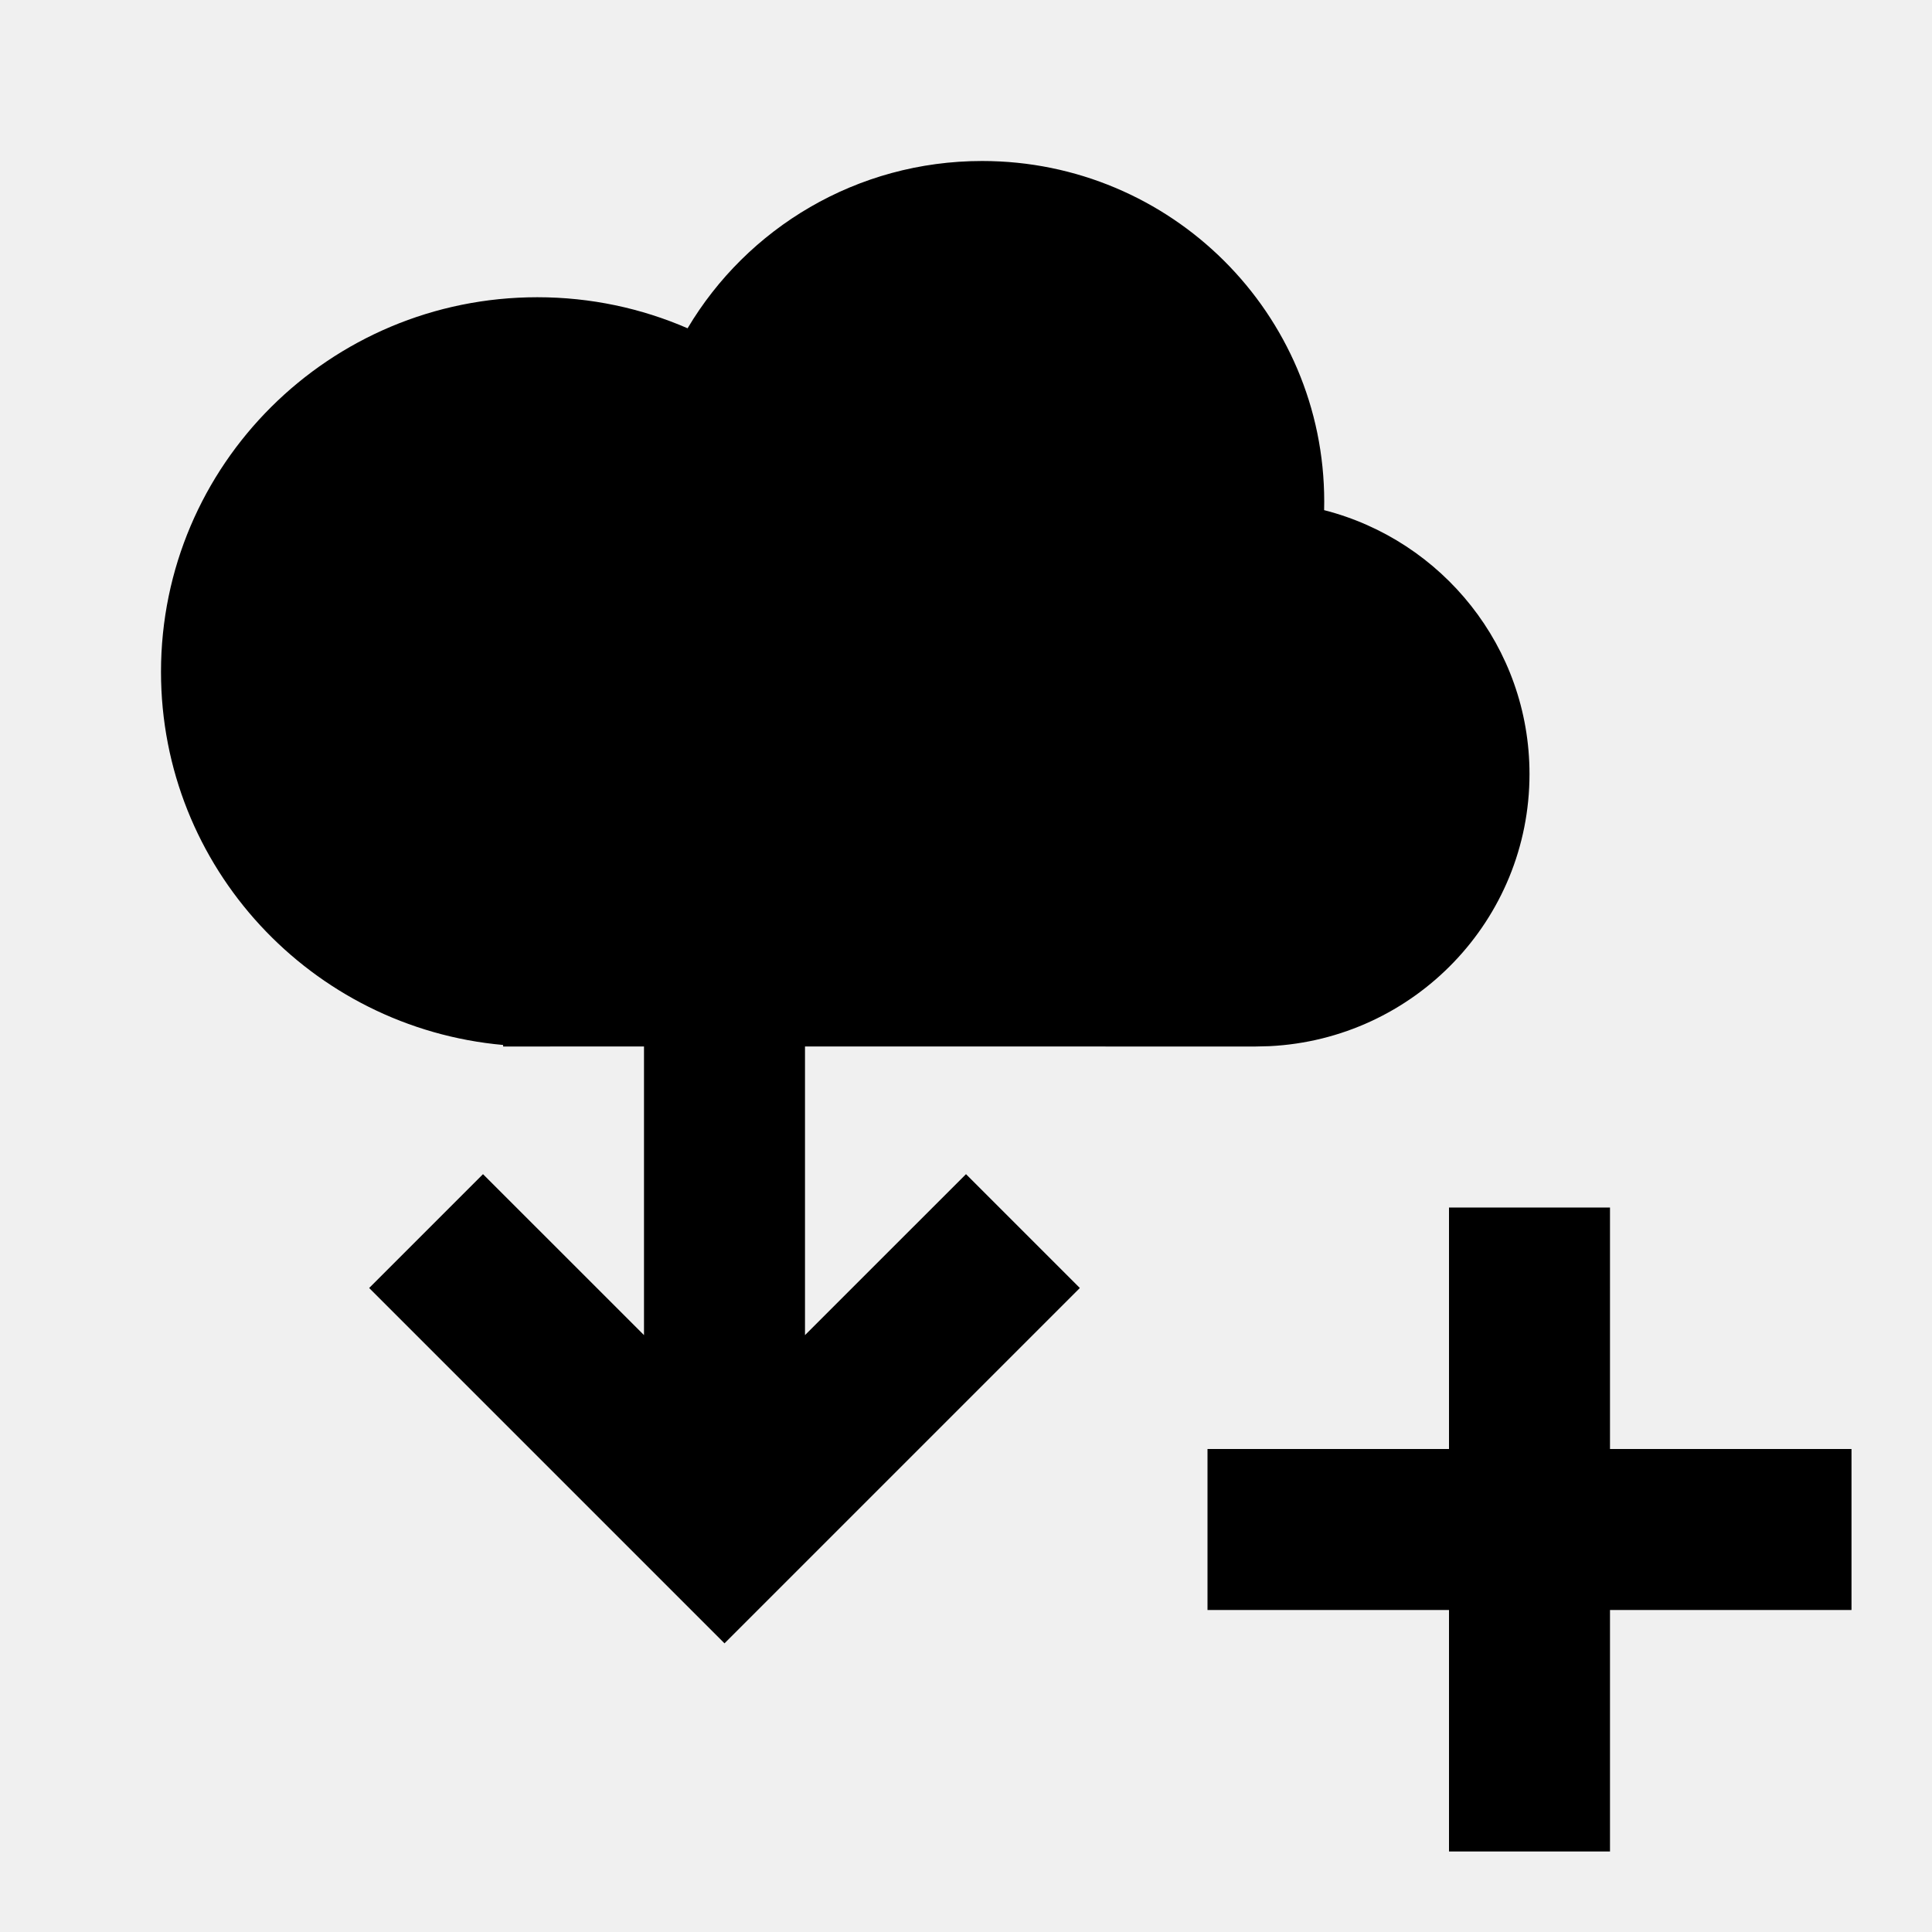
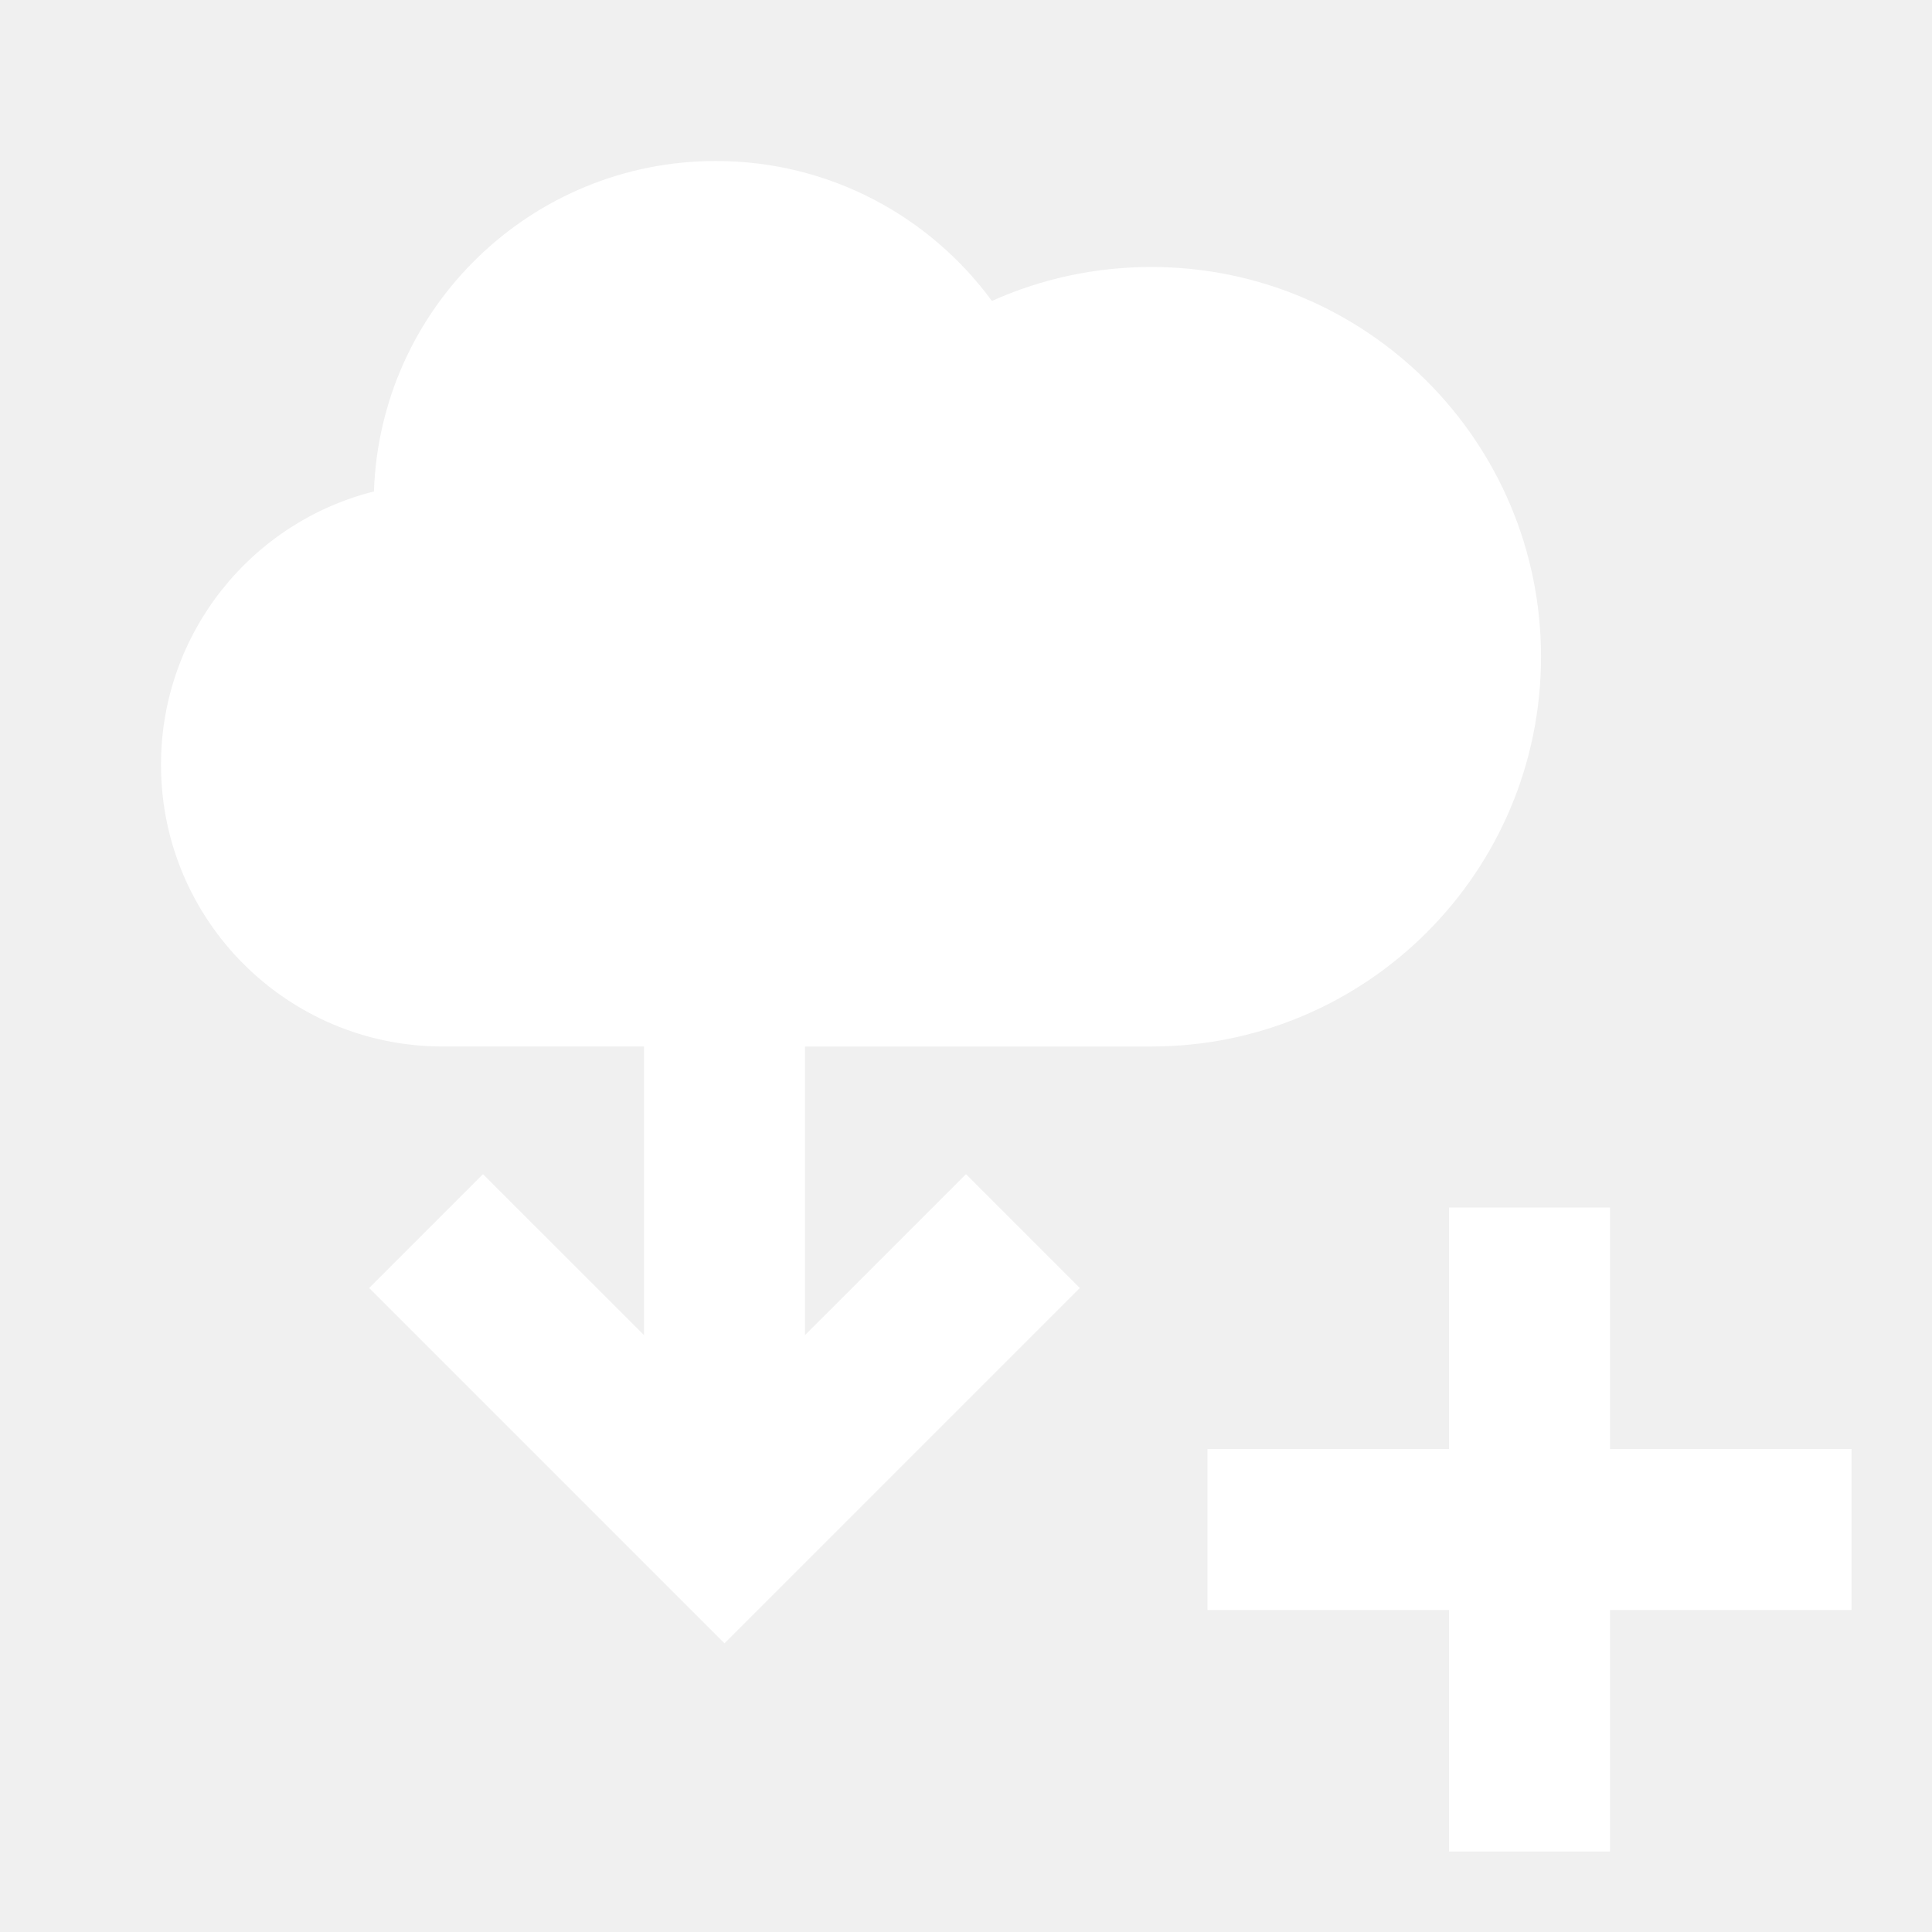
- <svg xmlns="http://www.w3.org/2000/svg" width="512px" height="512px" viewBox="0 0 512 512" version="1.1">
-   <g id="Page-1" stroke="none" stroke-width="1" fill="none" fill-rule="evenodd">
-     <g id="icon" fill="#000000" transform="translate(42.66667, 42.66667)">
-       <path d="M384,277.333 L383.999,341.333 L448,341.333 L448,384 L383.999,383.999 L384,448 L341.333,448 L341.333,383.999 L277.333,384 L277.333,341.333 L341.333,341.333 L341.333,277.333 L384,277.333 Z M217.6,7.10542736e-15 C267.674,7.10542736e-15 308.267,40.409 308.267,90.256 L308.239,92.527 C339.531,100.522 362.667,128.802 362.667,162.462 C362.667,201.131 332.131,232.701 293.753,234.578 L290.133,234.667 L170.666,234.666 L170.666,311.152 L213.333,268.497 L243.503,298.667 L149.333,392.837 L55.163,298.667 L85.333,268.497 L128,311.152 L128,234.666 L90.667,234.667 L90.674,234.263 C39.838,229.706 -2.13162821e-14,187.177 -2.13162821e-14,135.385 C-2.13162821e-14,80.553 44.652,36.103 99.733,36.103 C113.888,36.103 127.355,39.038 139.552,44.331 C155.319,17.794 184.372,7.10542736e-15 217.6,7.10542736e-15 Z" id="Combined-Shape" />
-     </g>
-   </g>
+ <svg xmlns="http://www.w3.org/2000/svg" width="512" height="512" viewBox="0 0 512 512" fill="none">
+   <path fill-rule="evenodd" clip-rule="evenodd" d="M189.716 42.667C140.677 42.667 100.732 81.599 99.101 130.241C66.677 138.377 42.667 167.718 42.667 202.665C42.667 243.903 76.096 277.332 117.333 277.332H170.667V353.819L128 311.164L97.83 341.333L192 435.503L286.17 341.333L256 311.164L213.333 353.819V277.336H305.091C362.137 277.336 408.382 231.091 408.382 174.044C408.382 116.998 362.137 70.753 305.091 70.753C290.047 70.753 275.755 73.969 262.863 79.751C246.363 57.265 219.745 42.667 189.716 42.667ZM426.667 320V384H490.667V426.667H426.667V490.667H384V426.667H320V384H384V320H426.667Z" fill="white" />
</svg>
